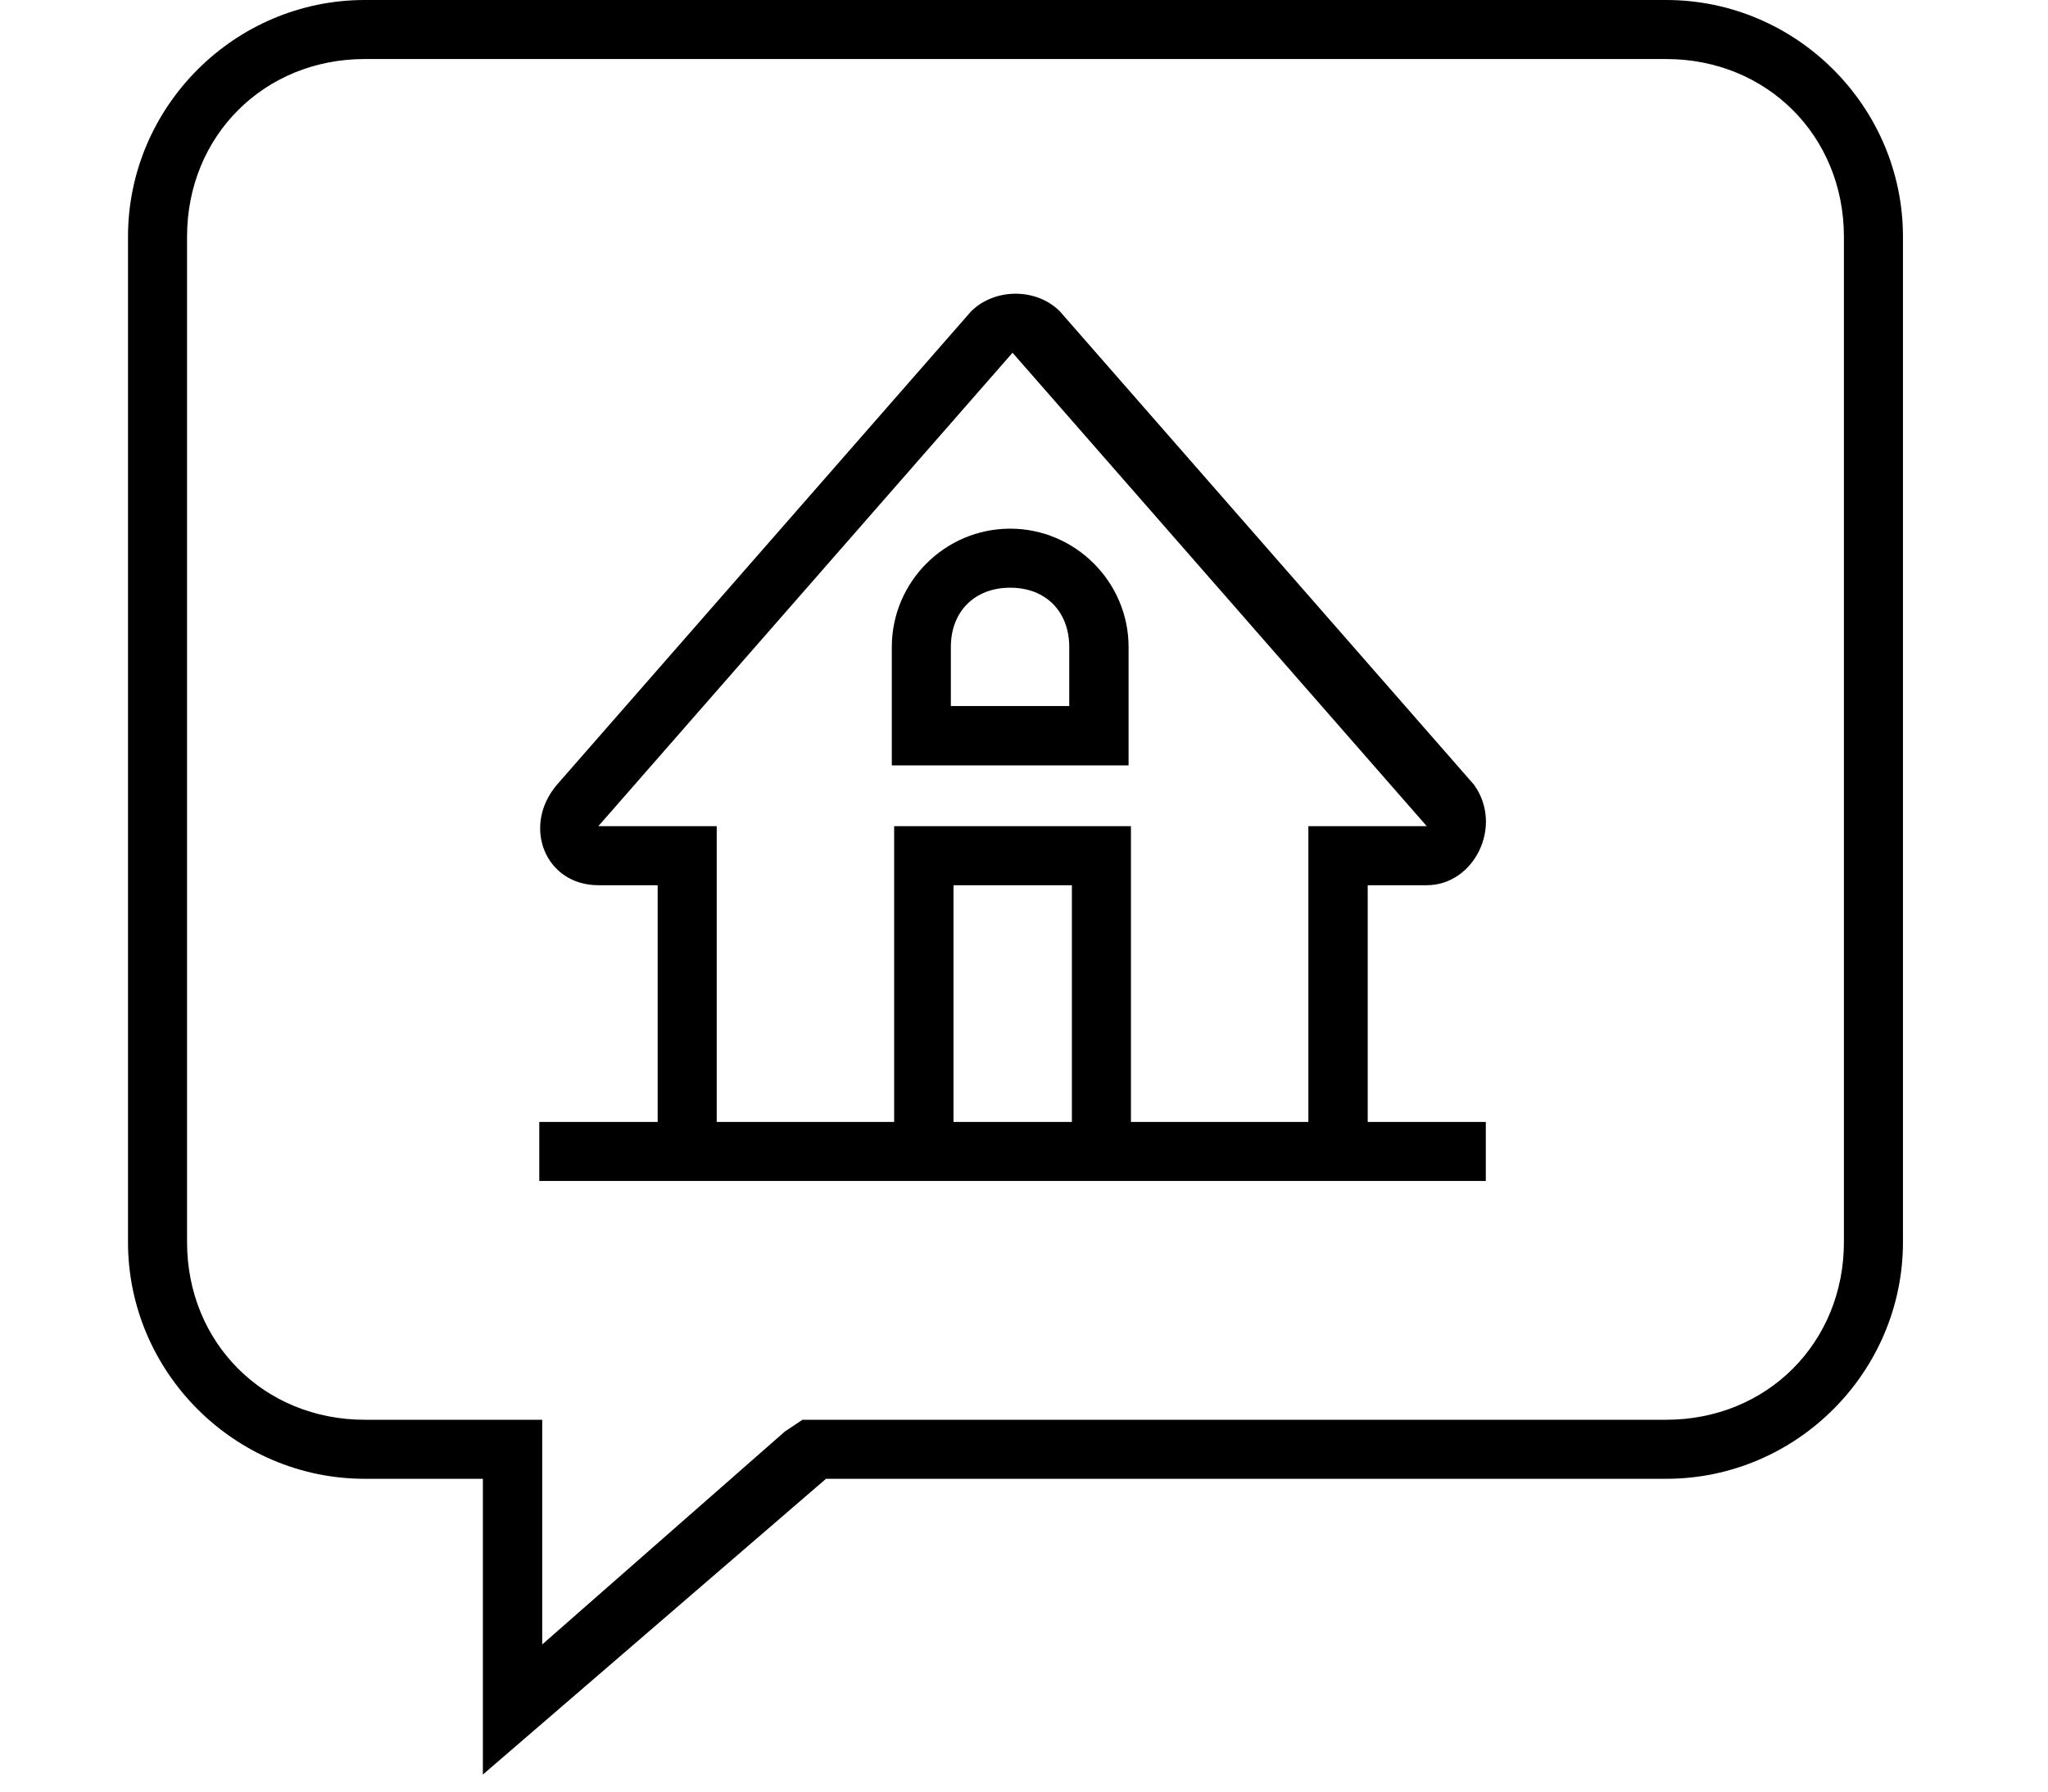
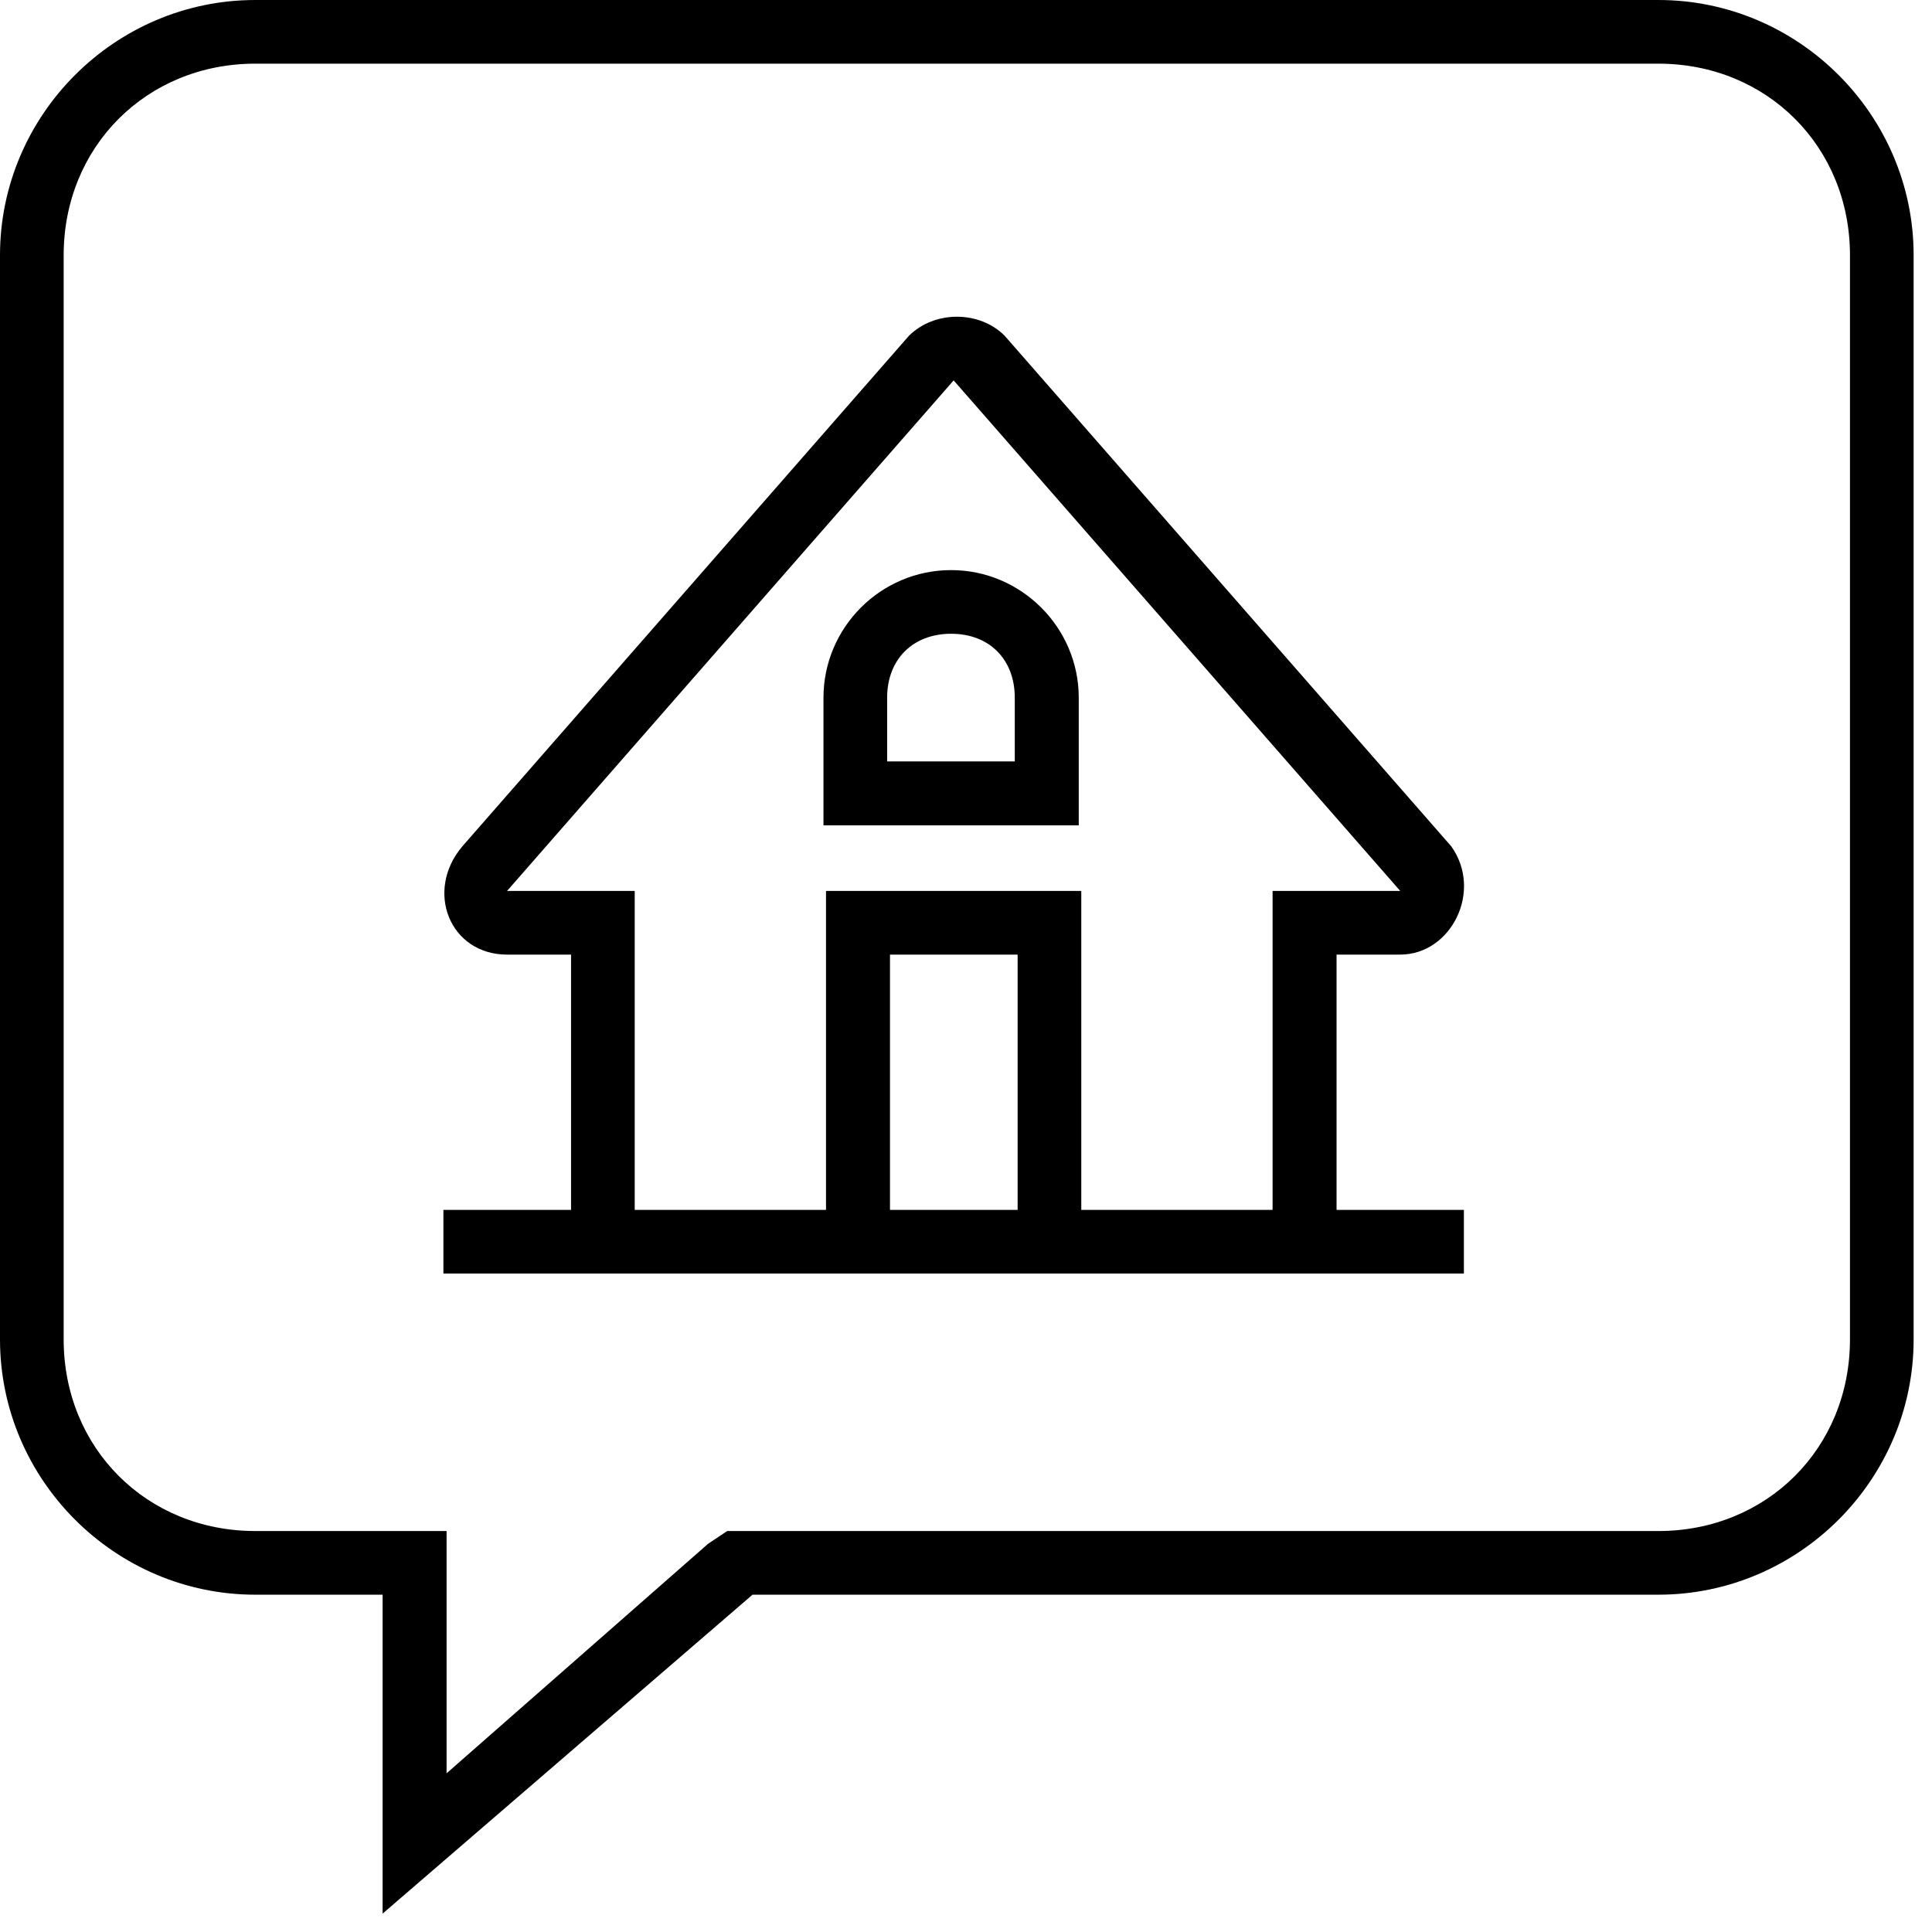
- <svg xmlns="http://www.w3.org/2000/svg" id="SvgjsSvg1010" width="32" height="28" viewBox="0 0 61 61">
+ <svg xmlns="http://www.w3.org/2000/svg" id="SvgjsSvg1010" width="35" height="35" viewBox="0 0 61 61">
  <path id="SvgjsPath1012" d="M1239.06 818C1234.63 818 1231 821.63 1231 826.06V860.29C1231 864.72 1234.63 868.35 1239.06 868.35H1243.08V878.42L1254.76 868.35H1283.36C1287.79 868.35 1291.42 864.72 1291.42 860.29V826.06C1291.42 821.63 1287.79 818 1283.36 818ZM1283.36 866.34H1253.96L1253.36 866.74L1245.1 873.99V866.34H1239.06C1235.63 866.34 1233.01 863.72 1233.01 860.29V826.06C1233.01 822.63 1235.63 820.01 1239.06 820.01H1283.36C1286.79 820.01 1289.41 822.63 1289.41 826.06V860.29C1289.41 863.72 1286.79 866.34 1283.36 866.34Z " fill-opacity="1" transform="matrix(1,0,0,1,-1231,-818)" />
  <path id="SvgjsPath1013" d="M1275.21 848.14C1276.82 848.14 1277.83 846.13 1276.82 844.72L1262.72 828.6C1261.92 827.8 1260.51 827.8 1259.7 828.6L1245.6 844.72C1244.4 846.13 1245.2 848.14 1247.01 848.14H1249.03V856.2H1245V858.21H1277.22V856.2H1273.2V848.14ZM1259.1 856.2V848.14H1263.13V856.2ZM1265.14 856.2V846.13H1257.08V856.2H1251.04V846.13H1247.01L1261.11 830.01L1275.21 846.13H1271.18V856.2Z " fill-opacity="1" transform="matrix(1,0,0,1,-1231,-818)" />
  <path id="SvgjsPath1014" d="M1257 840.03V844.06H1265.06V840.03C1265.06 837.81 1263.24 836 1261.03 836C1258.81 836 1257 837.81 1257 840.03ZM1259.01 842.04V840.03C1259.01 838.82 1259.82 838.01 1261.03 838.01C1262.24 838.01 1263.04 838.82 1263.04 840.03V842.04Z " fill-opacity="1" transform="matrix(1,0,0,1,-1231,-818)" />
</svg>
